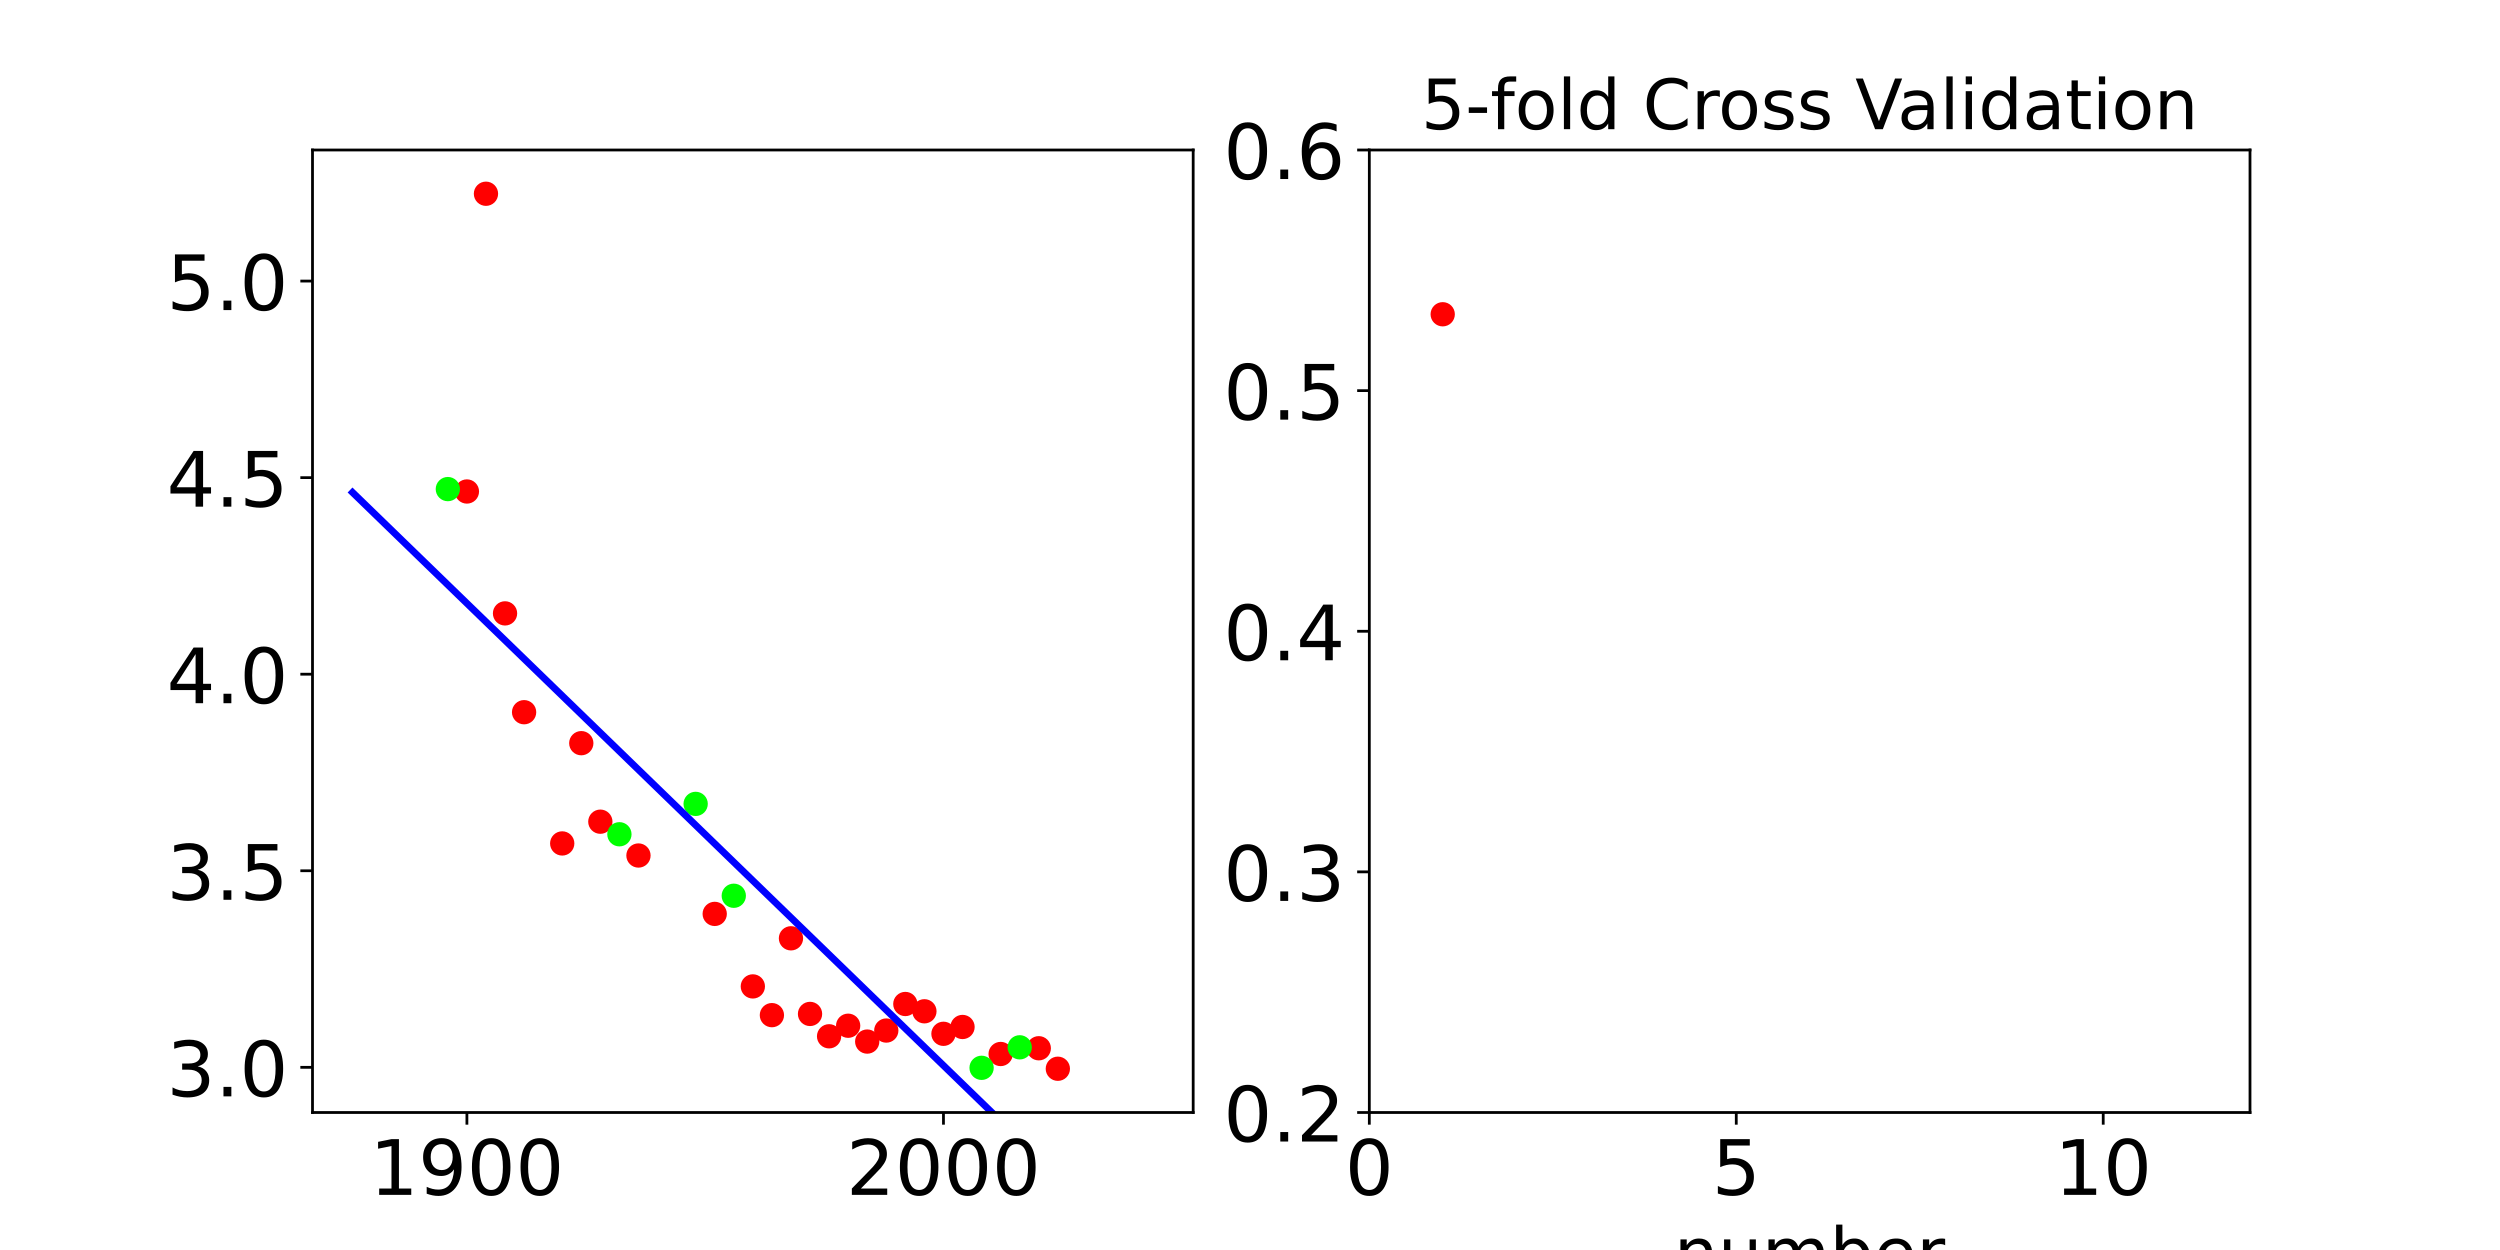
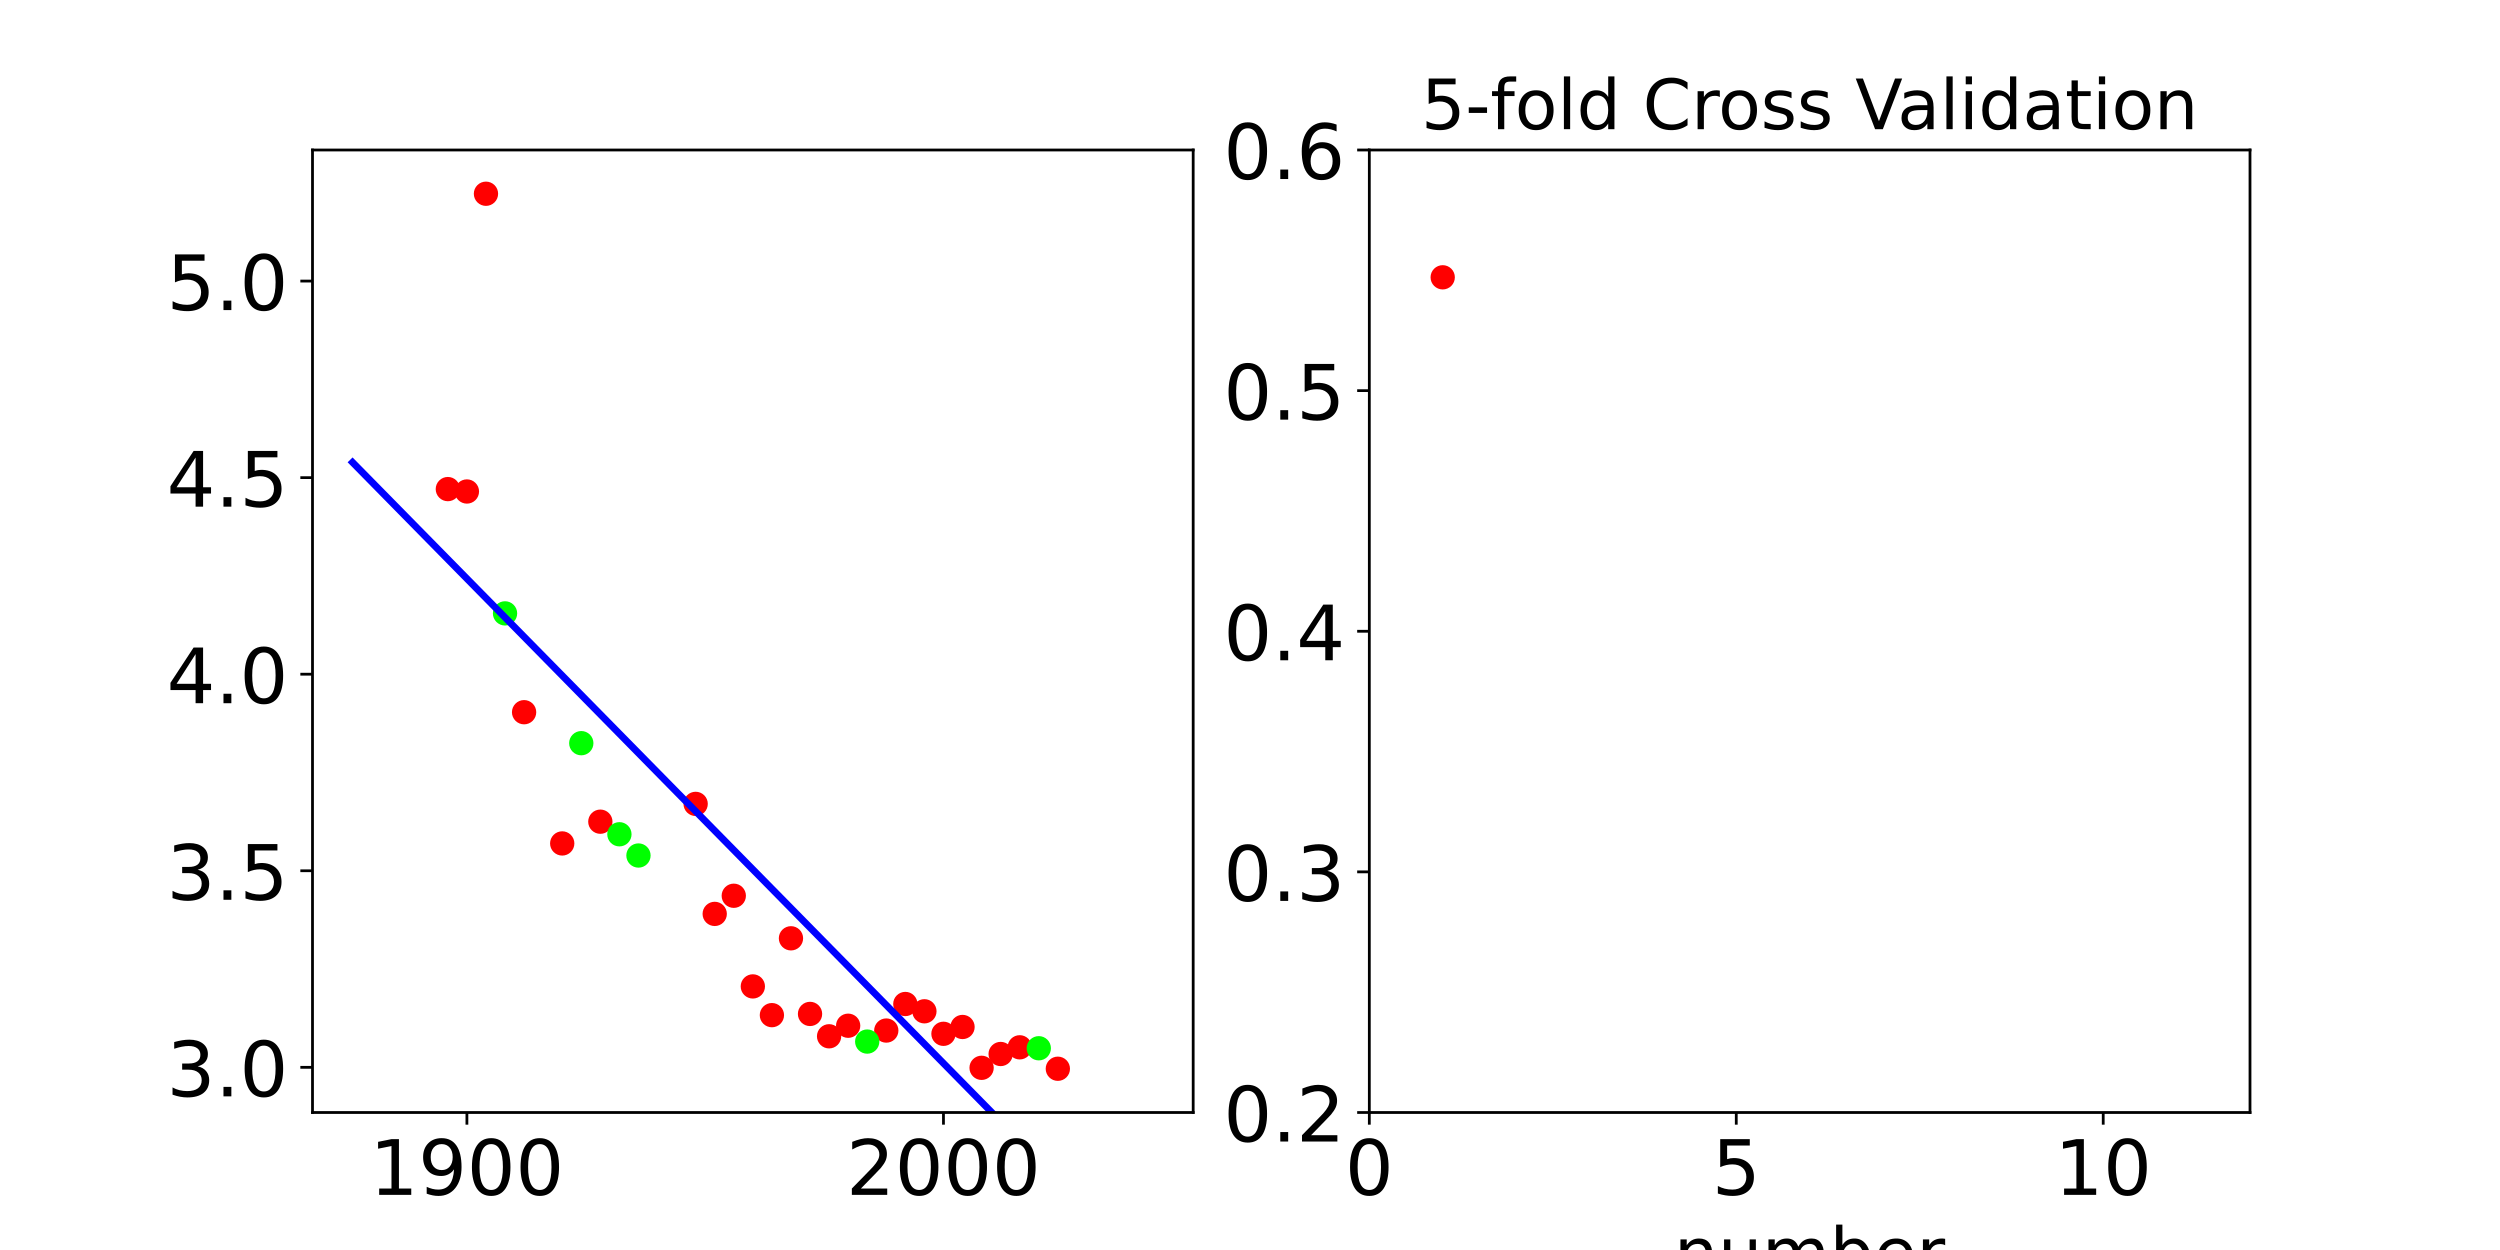
<svg xmlns="http://www.w3.org/2000/svg" xmlns:xlink="http://www.w3.org/1999/xlink" width="720pt" height="360pt" viewBox="0 0 720 360" version="1.1">
  <defs>
    <style type="text/css">*{stroke-linejoin: round; stroke-linecap: butt}</style>
  </defs>
  <g id="figure_1">
    <g id="patch_1">
      <path d="M 0 360  L 720 360  L 720 0  L 0 0  L 0 360  z " style="fill: none" />
    </g>
    <g id="axes_1">
      <g id="patch_2">
        <path d="M 90 320.4  L 343.636 320.4  L 343.636 43.2  L 90 43.2  L 90 320.4  z " style="fill: none" />
      </g>
      <g id="matplotlib.axis_1">
        <g id="xtick_1">
          <g id="line2d_1">
            <defs>
-               <path id="mba27ddb816" d="M 0 0  L 0 3.5  " style="stroke: #000000; stroke-width: 0.8" />
+               <path id="me3028a7eed" d="M 0 0  L 0 3.5  " style="stroke: #000000; stroke-width: 0.8" />
            </defs>
            <g>
-               <use xlink:href="#mba27ddb816" x="134.469" y="320.4" style="stroke: #000000; stroke-width: 0.8" />
+               <use xlink:href="#me3028a7eed" x="134.469" y="320.4" style="stroke: #000000; stroke-width: 0.8" />
            </g>
          </g>
          <g id="text_1">
            <g transform="translate(106.4737 344.1166) scale(0.22 -0.22)">
              <defs>
                <path id="DejaVuSans-31" d="M 794 531  L 1825 531  L 1825 4091  L 703 3866  L 703 4441  L 1819 4666  L 2450 4666  L 2450 531  L 3481 531  L 3481 0  L 794 0  L 794 531  z " transform="scale(0.015625)" />
                <path id="DejaVuSans-39" d="M 703 97  L 703 672  Q 941 559 1184 500  Q 1428 441 1663 441  Q 2288 441 2617 861  Q 2947 1281 2994 2138  Q 2813 1869 2534 1725  Q 2256 1581 1919 1581  Q 1219 1581 811 2004  Q 403 2428 403 3163  Q 403 3881 828 4315  Q 1253 4750 1959 4750  Q 2769 4750 3195 4129  Q 3622 3509 3622 2328  Q 3622 1225 3098 567  Q 2575 -91 1691 -91  Q 1453 -91 1209 -44  Q 966 3 703 97  z M 1959 2075  Q 2384 2075 2632 2365  Q 2881 2656 2881 3163  Q 2881 3666 2632 3958  Q 2384 4250 1959 4250  Q 1534 4250 1286 3958  Q 1038 3666 1038 3163  Q 1038 2656 1286 2365  Q 1534 2075 1959 2075  z " transform="scale(0.015625)" />
                <path id="DejaVuSans-30" d="M 2034 4250  Q 1547 4250 1301 3770  Q 1056 3291 1056 2328  Q 1056 1369 1301 889  Q 1547 409 2034 409  Q 2525 409 2770 889  Q 3016 1369 3016 2328  Q 3016 3291 2770 3770  Q 2525 4250 2034 4250  z M 2034 4750  Q 2819 4750 3233 4129  Q 3647 3509 3647 2328  Q 3647 1150 3233 529  Q 2819 -91 2034 -91  Q 1250 -91 836 529  Q 422 1150 422 2328  Q 422 3509 836 4129  Q 1250 4750 2034 4750  z " transform="scale(0.015625)" />
              </defs>
              <use xlink:href="#DejaVuSans-31" />
              <use xlink:href="#DejaVuSans-39" transform="translate(63.62305 0)" />
              <use xlink:href="#DejaVuSans-30" transform="translate(127.2461 0)" />
              <use xlink:href="#DejaVuSans-30" transform="translate(190.8691 0)" />
            </g>
          </g>
        </g>
        <g id="xtick_2">
          <g id="line2d_2">
            <g>
-               <use xlink:href="#mba27ddb816" x="271.718" y="320.4" style="stroke: #000000; stroke-width: 0.8" />
+               <use xlink:href="#me3028a7eed" x="271.718" y="320.4" style="stroke: #000000; stroke-width: 0.8" />
            </g>
          </g>
          <g id="text_2">
            <g transform="translate(243.7228 344.1166) scale(0.22 -0.22)">
              <defs>
                <path id="DejaVuSans-32" d="M 1228 531  L 3431 531  L 3431 0  L 469 0  L 469 531  Q 828 903 1448 1529  Q 2069 2156 2228 2338  Q 2531 2678 2651 2914  Q 2772 3150 2772 3378  Q 2772 3750 2511 3984  Q 2250 4219 1831 4219  Q 1534 4219 1204 4116  Q 875 4013 500 3803  L 500 4441  Q 881 4594 1212 4672  Q 1544 4750 1819 4750  Q 2544 4750 2975 4387  Q 3406 4025 3406 3419  Q 3406 3131 3298 2873  Q 3191 2616 2906 2266  Q 2828 2175 2409 1742  Q 1991 1309 1228 531  z " transform="scale(0.015625)" />
              </defs>
              <use xlink:href="#DejaVuSans-32" />
              <use xlink:href="#DejaVuSans-30" transform="translate(63.62305 0)" />
              <use xlink:href="#DejaVuSans-30" transform="translate(127.2461 0)" />
              <use xlink:href="#DejaVuSans-30" transform="translate(190.8691 0)" />
            </g>
          </g>
        </g>
      </g>
      <g id="matplotlib.axis_2">
        <g id="ytick_1">
          <g id="line2d_3">
            <defs>
-               <path id="m49fad9c95a" d="M 0 0  L -3.5 0  " style="stroke: #000000; stroke-width: 0.8" />
+               <path id="m5976b75985" d="M 0 0  L -3.5 0  " style="stroke: #000000; stroke-width: 0.8" />
            </defs>
            <g>
-               <use xlink:href="#m49fad9c95a" x="90" y="307.393" style="stroke: #000000; stroke-width: 0.8" />
+               <use xlink:href="#m5976b75985" x="90" y="307.393" style="stroke: #000000; stroke-width: 0.8" />
            </g>
          </g>
          <g id="text_3">
            <g transform="translate(48.01313 315.7513) scale(0.22 -0.22)">
              <defs>
                <path id="DejaVuSans-33" d="M 2597 2516  Q 3050 2419 3304 2112  Q 3559 1806 3559 1356  Q 3559 666 3084 287  Q 2609 -91 1734 -91  Q 1441 -91 1130 -33  Q 819 25 488 141  L 488 750  Q 750 597 1062 519  Q 1375 441 1716 441  Q 2309 441 2620 675  Q 2931 909 2931 1356  Q 2931 1769 2642 2001  Q 2353 2234 1838 2234  L 1294 2234  L 1294 2753  L 1863 2753  Q 2328 2753 2575 2939  Q 2822 3125 2822 3475  Q 2822 3834 2567 4026  Q 2313 4219 1838 4219  Q 1578 4219 1281 4162  Q 984 4106 628 3988  L 628 4550  Q 988 4650 1302 4700  Q 1616 4750 1894 4750  Q 2613 4750 3031 4423  Q 3450 4097 3450 3541  Q 3450 3153 3228 2886  Q 3006 2619 2597 2516  z " transform="scale(0.015625)" />
                <path id="DejaVuSans-2e" d="M 684 794  L 1344 794  L 1344 0  L 684 0  L 684 794  z " transform="scale(0.015625)" />
              </defs>
              <use xlink:href="#DejaVuSans-33" />
              <use xlink:href="#DejaVuSans-2e" transform="translate(63.62305 0)" />
              <use xlink:href="#DejaVuSans-30" transform="translate(95.41016 0)" />
            </g>
          </g>
        </g>
        <g id="ytick_2">
          <g id="line2d_4">
            <g>
-               <use xlink:href="#m49fad9c95a" x="90" y="250.781" style="stroke: #000000; stroke-width: 0.8" />
+               <use xlink:href="#m5976b75985" x="90" y="250.781" style="stroke: #000000; stroke-width: 0.8" />
            </g>
          </g>
          <g id="text_4">
            <g transform="translate(48.01313 259.1393) scale(0.22 -0.22)">
              <defs>
                <path id="DejaVuSans-35" d="M 691 4666  L 3169 4666  L 3169 4134  L 1269 4134  L 1269 2991  Q 1406 3038 1543 3061  Q 1681 3084 1819 3084  Q 2600 3084 3056 2656  Q 3513 2228 3513 1497  Q 3513 744 3044 326  Q 2575 -91 1722 -91  Q 1428 -91 1123 -41  Q 819 9 494 109  L 494 744  Q 775 591 1075 516  Q 1375 441 1709 441  Q 2250 441 2565 725  Q 2881 1009 2881 1497  Q 2881 1984 2565 2268  Q 2250 2553 1709 2553  Q 1456 2553 1204 2497  Q 953 2441 691 2322  L 691 4666  z " transform="scale(0.015625)" />
              </defs>
              <use xlink:href="#DejaVuSans-33" />
              <use xlink:href="#DejaVuSans-2e" transform="translate(63.62305 0)" />
              <use xlink:href="#DejaVuSans-35" transform="translate(95.41016 0)" />
            </g>
          </g>
        </g>
        <g id="ytick_3">
          <g id="line2d_5">
            <g>
-               <use xlink:href="#m49fad9c95a" x="90" y="194.169" style="stroke: #000000; stroke-width: 0.8" />
+               <use xlink:href="#m5976b75985" x="90" y="194.169" style="stroke: #000000; stroke-width: 0.8" />
            </g>
          </g>
          <g id="text_5">
            <g transform="translate(48.01313 202.5274) scale(0.22 -0.22)">
              <defs>
                <path id="DejaVuSans-34" d="M 2419 4116  L 825 1625  L 2419 1625  L 2419 4116  z M 2253 4666  L 3047 4666  L 3047 1625  L 3713 1625  L 3713 1100  L 3047 1100  L 3047 0  L 2419 0  L 2419 1100  L 313 1100  L 313 1709  L 2253 4666  z " transform="scale(0.015625)" />
              </defs>
              <use xlink:href="#DejaVuSans-34" />
              <use xlink:href="#DejaVuSans-2e" transform="translate(63.62305 0)" />
              <use xlink:href="#DejaVuSans-30" transform="translate(95.41016 0)" />
            </g>
          </g>
        </g>
        <g id="ytick_4">
          <g id="line2d_6">
            <g>
-               <use xlink:href="#m49fad9c95a" x="90" y="137.557" style="stroke: #000000; stroke-width: 0.8" />
+               <use xlink:href="#m5976b75985" x="90" y="137.557" style="stroke: #000000; stroke-width: 0.8" />
            </g>
          </g>
          <g id="text_6">
            <g transform="translate(48.01313 145.9154) scale(0.22 -0.22)">
              <use xlink:href="#DejaVuSans-34" />
              <use xlink:href="#DejaVuSans-2e" transform="translate(63.62305 0)" />
              <use xlink:href="#DejaVuSans-35" transform="translate(95.41016 0)" />
            </g>
          </g>
        </g>
        <g id="ytick_5">
          <g id="line2d_7">
            <g>
-               <use xlink:href="#m49fad9c95a" x="90" y="80.945" style="stroke: #000000; stroke-width: 0.8" />
+               <use xlink:href="#m5976b75985" x="90" y="80.945" style="stroke: #000000; stroke-width: 0.8" />
            </g>
          </g>
          <g id="text_7">
            <g transform="translate(48.01313 89.30343) scale(0.22 -0.22)">
              <use xlink:href="#DejaVuSans-35" />
              <use xlink:href="#DejaVuSans-2e" transform="translate(63.62305 0)" />
              <use xlink:href="#DejaVuSans-30" transform="translate(95.41016 0)" />
            </g>
          </g>
        </g>
      </g>
      <g id="line2d_8">
        <defs>
-           <path id="m2978b103da" d="M 0 3  C 0.796 3 1.559 2.684 2.121 2.121  C 2.684 1.559 3 0.796 3 0  C 3 -0.796 2.684 -1.559 2.121 -2.121  C 1.559 -2.684 0.796 -3 0 -3  C -0.796 -3 -1.559 -2.684 -2.121 -2.121  C -2.684 -1.559 -3 -0.796 -3 0  C -3 0.796 -2.684 1.559 -2.121 2.121  C -1.559 2.684 -0.796 3 0 3  z " style="stroke: #ff0000" />
+           <path id="m8a9db412be" d="M 0 3  C 0.796 3 1.559 2.684 2.121 2.121  C 2.684 1.559 3 0.796 3 0  C 3 -0.796 2.684 -1.559 2.121 -2.121  C 1.559 -2.684 0.796 -3 0 -3  C -0.796 -3 -1.559 -2.684 -2.121 -2.121  C -2.684 -1.559 -3 -0.796 -3 0  C -3 0.796 -2.684 1.559 -2.121 2.121  C -1.559 2.684 -0.796 3 0 3  z " style="stroke: #ff0000" />
        </defs>
-         <g clip-path="url(#p9574c74115)">
-           <use xlink:href="#m2978b103da" x="288.188" y="303.551" style="fill: #ff0000; stroke: #ff0000" />
-           <use xlink:href="#m2978b103da" x="139.959" y="55.8" style="fill: #ff0000; stroke: #ff0000" />
-           <use xlink:href="#m2978b103da" x="233.288" y="292.013" style="fill: #ff0000; stroke: #ff0000" />
-           <use xlink:href="#m2978b103da" x="260.738" y="289.151" style="fill: #ff0000; stroke: #ff0000" />
-           <use xlink:href="#m2978b103da" x="205.838" y="263.203" style="fill: #ff0000; stroke: #ff0000" />
-           <use xlink:href="#m2978b103da" x="299.168" y="301.897" style="fill: #ff0000; stroke: #ff0000" />
-           <use xlink:href="#m2978b103da" x="271.718" y="297.737" style="fill: #ff0000; stroke: #ff0000" />
-           <use xlink:href="#m2978b103da" x="304.658" y="307.8" style="fill: #ff0000; stroke: #ff0000" />
-           <use xlink:href="#m2978b103da" x="145.449" y="176.656" style="fill: #ff0000; stroke: #ff0000" />
-           <use xlink:href="#m2978b103da" x="227.798" y="270.233" style="fill: #ff0000; stroke: #ff0000" />
-           <use xlink:href="#m2978b103da" x="172.898" y="236.647" style="fill: #ff0000; stroke: #ff0000" />
-           <use xlink:href="#m2978b103da" x="238.778" y="298.453" style="fill: #ff0000; stroke: #ff0000" />
-           <use xlink:href="#m2978b103da" x="183.878" y="246.387" style="fill: #ff0000; stroke: #ff0000" />
-           <use xlink:href="#m2978b103da" x="277.208" y="295.77" style="fill: #ff0000; stroke: #ff0000" />
-           <use xlink:href="#m2978b103da" x="266.228" y="291.253" style="fill: #ff0000; stroke: #ff0000" />
-           <use xlink:href="#m2978b103da" x="244.268" y="295.412" style="fill: #ff0000; stroke: #ff0000" />
-           <use xlink:href="#m2978b103da" x="255.248" y="296.798" style="fill: #ff0000; stroke: #ff0000" />
-           <use xlink:href="#m2978b103da" x="167.409" y="214.035" style="fill: #ff0000; stroke: #ff0000" />
-           <use xlink:href="#m2978b103da" x="216.818" y="284.088" style="fill: #ff0000; stroke: #ff0000" />
-           <use xlink:href="#m2978b103da" x="249.758" y="299.974" style="fill: #ff0000; stroke: #ff0000" />
-           <use xlink:href="#m2978b103da" x="134.469" y="141.551" style="fill: #ff0000; stroke: #ff0000" />
-           <use xlink:href="#m2978b103da" x="161.919" y="242.911" style="fill: #ff0000; stroke: #ff0000" />
-           <use xlink:href="#m2978b103da" x="150.939" y="205.116" style="fill: #ff0000; stroke: #ff0000" />
-           <use xlink:href="#m2978b103da" x="222.308" y="292.362" style="fill: #ff0000; stroke: #ff0000" />
+         <g clip-path="url(#paf1aeb2a61)">
+           <use xlink:href="#m8a9db412be" x="293.678" y="301.628" style="fill: #ff0000; stroke: #ff0000" />
+           <use xlink:href="#m8a9db412be" x="304.658" y="307.8" style="fill: #ff0000; stroke: #ff0000" />
+           <use xlink:href="#m8a9db412be" x="150.939" y="205.116" style="fill: #ff0000; stroke: #ff0000" />
+           <use xlink:href="#m8a9db412be" x="211.328" y="257.979" style="fill: #ff0000; stroke: #ff0000" />
+           <use xlink:href="#m8a9db412be" x="260.738" y="289.151" style="fill: #ff0000; stroke: #ff0000" />
+           <use xlink:href="#m8a9db412be" x="255.248" y="296.798" style="fill: #ff0000; stroke: #ff0000" />
+           <use xlink:href="#m8a9db412be" x="222.308" y="292.362" style="fill: #ff0000; stroke: #ff0000" />
+           <use xlink:href="#m8a9db412be" x="233.288" y="292.013" style="fill: #ff0000; stroke: #ff0000" />
+           <use xlink:href="#m8a9db412be" x="139.959" y="55.8" style="fill: #ff0000; stroke: #ff0000" />
+           <use xlink:href="#m8a9db412be" x="134.469" y="141.551" style="fill: #ff0000; stroke: #ff0000" />
+           <use xlink:href="#m8a9db412be" x="266.228" y="291.253" style="fill: #ff0000; stroke: #ff0000" />
+           <use xlink:href="#m8a9db412be" x="161.919" y="242.911" style="fill: #ff0000; stroke: #ff0000" />
+           <use xlink:href="#m8a9db412be" x="216.818" y="284.088" style="fill: #ff0000; stroke: #ff0000" />
+           <use xlink:href="#m8a9db412be" x="277.208" y="295.77" style="fill: #ff0000; stroke: #ff0000" />
+           <use xlink:href="#m8a9db412be" x="227.798" y="270.233" style="fill: #ff0000; stroke: #ff0000" />
+           <use xlink:href="#m8a9db412be" x="172.898" y="236.647" style="fill: #ff0000; stroke: #ff0000" />
+           <use xlink:href="#m8a9db412be" x="128.979" y="140.859" style="fill: #ff0000; stroke: #ff0000" />
+           <use xlink:href="#m8a9db412be" x="282.698" y="307.532" style="fill: #ff0000; stroke: #ff0000" />
+           <use xlink:href="#m8a9db412be" x="271.718" y="297.737" style="fill: #ff0000; stroke: #ff0000" />
+           <use xlink:href="#m8a9db412be" x="238.778" y="298.453" style="fill: #ff0000; stroke: #ff0000" />
+           <use xlink:href="#m8a9db412be" x="288.188" y="303.551" style="fill: #ff0000; stroke: #ff0000" />
+           <use xlink:href="#m8a9db412be" x="205.838" y="263.203" style="fill: #ff0000; stroke: #ff0000" />
+           <use xlink:href="#m8a9db412be" x="200.348" y="231.521" style="fill: #ff0000; stroke: #ff0000" />
+           <use xlink:href="#m8a9db412be" x="244.268" y="295.412" style="fill: #ff0000; stroke: #ff0000" />
        </g>
      </g>
      <g id="line2d_9">
        <defs>
-           <path id="mb18165ef62" d="M 0 3  C 0.796 3 1.559 2.684 2.121 2.121  C 2.684 1.559 3 0.796 3 0  C 3 -0.796 2.684 -1.559 2.121 -2.121  C 1.559 -2.684 0.796 -3 0 -3  C -0.796 -3 -1.559 -2.684 -2.121 -2.121  C -2.684 -1.559 -3 -0.796 -3 0  C -3 0.796 -2.684 1.559 -2.121 2.121  C -1.559 2.684 -0.796 3 0 3  z " style="stroke: #00ff00" />
+           <path id="m5a19ebb8e6" d="M 0 3  C 0.796 3 1.559 2.684 2.121 2.121  C 2.684 1.559 3 0.796 3 0  C 3 -0.796 2.684 -1.559 2.121 -2.121  C 1.559 -2.684 0.796 -3 0 -3  C -0.796 -3 -1.559 -2.684 -2.121 -2.121  C -2.684 -1.559 -3 -0.796 -3 0  C -3 0.796 -2.684 1.559 -2.121 2.121  C -1.559 2.684 -0.796 3 0 3  z " style="stroke: #00ff00" />
        </defs>
-         <g clip-path="url(#p9574c74115)">
-           <use xlink:href="#mb18165ef62" x="178.388" y="240.269" style="fill: #00ff00; stroke: #00ff00" />
-           <use xlink:href="#mb18165ef62" x="128.979" y="140.859" style="fill: #00ff00; stroke: #00ff00" />
-           <use xlink:href="#mb18165ef62" x="211.328" y="257.979" style="fill: #00ff00; stroke: #00ff00" />
-           <use xlink:href="#mb18165ef62" x="282.698" y="307.532" style="fill: #00ff00; stroke: #00ff00" />
-           <use xlink:href="#mb18165ef62" x="200.348" y="231.521" style="fill: #00ff00; stroke: #00ff00" />
-           <use xlink:href="#mb18165ef62" x="293.678" y="301.628" style="fill: #00ff00; stroke: #00ff00" />
+         <g clip-path="url(#paf1aeb2a61)">
+           <use xlink:href="#m5a19ebb8e6" x="299.168" y="301.897" style="fill: #00ff00; stroke: #00ff00" />
+           <use xlink:href="#m5a19ebb8e6" x="249.758" y="299.974" style="fill: #00ff00; stroke: #00ff00" />
+           <use xlink:href="#m5a19ebb8e6" x="183.878" y="246.387" style="fill: #00ff00; stroke: #00ff00" />
+           <use xlink:href="#m5a19ebb8e6" x="178.388" y="240.269" style="fill: #00ff00; stroke: #00ff00" />
+           <use xlink:href="#m5a19ebb8e6" x="145.449" y="176.656" style="fill: #00ff00; stroke: #00ff00" />
+           <use xlink:href="#m5a19ebb8e6" x="167.409" y="214.035" style="fill: #00ff00; stroke: #00ff00" />
        </g>
      </g>
      <g id="line2d_10">
-         <path d="M 101.529 141.817  L 327.537 361  L 327.537 361  " clip-path="url(#p9574c74115)" style="fill: none; stroke: #0000ff; stroke-width: 2; stroke-linecap: square" />
+         <path d="M 101.529 133.155  L 325.577 361  L 325.577 361  " clip-path="url(#paf1aeb2a61)" style="fill: none; stroke: #0000ff; stroke-width: 2; stroke-linecap: square" />
      </g>
      <g id="patch_3">
        <path d="M 90 320.4  L 90 43.2  " style="fill: none; stroke: #000000; stroke-width: 0.8; stroke-linejoin: miter; stroke-linecap: square" />
      </g>
      <g id="patch_4">
        <path d="M 343.636 320.4  L 343.636 43.2  " style="fill: none; stroke: #000000; stroke-width: 0.8; stroke-linejoin: miter; stroke-linecap: square" />
      </g>
      <g id="patch_5">
        <path d="M 90 320.4  L 343.636 320.4  " style="fill: none; stroke: #000000; stroke-width: 0.8; stroke-linejoin: miter; stroke-linecap: square" />
      </g>
      <g id="patch_6">
        <path d="M 90 43.2  L 343.636 43.2  " style="fill: none; stroke: #000000; stroke-width: 0.8; stroke-linejoin: miter; stroke-linecap: square" />
      </g>
    </g>
    <g id="axes_2">
      <g id="patch_7">
        <path d="M 394.364 320.4  L 648 320.4  L 648 43.2  L 394.364 43.2  L 394.364 320.4  z " style="fill: none" />
      </g>
      <g id="matplotlib.axis_3">
        <g id="xtick_3">
          <g id="line2d_11">
            <g>
-               <use xlink:href="#mba27ddb816" x="394.364" y="320.4" style="stroke: #000000; stroke-width: 0.8" />
+               <use xlink:href="#me3028a7eed" x="394.364" y="320.4" style="stroke: #000000; stroke-width: 0.8" />
            </g>
          </g>
          <g id="text_8">
            <g transform="translate(387.3649 344.1166) scale(0.22 -0.22)">
              <use xlink:href="#DejaVuSans-30" />
            </g>
          </g>
        </g>
        <g id="xtick_4">
          <g id="line2d_12">
            <g>
-               <use xlink:href="#mba27ddb816" x="500.045" y="320.4" style="stroke: #000000; stroke-width: 0.8" />
+               <use xlink:href="#me3028a7eed" x="500.045" y="320.4" style="stroke: #000000; stroke-width: 0.8" />
            </g>
          </g>
          <g id="text_9">
            <g transform="translate(493.0467 344.1166) scale(0.22 -0.22)">
              <use xlink:href="#DejaVuSans-35" />
            </g>
          </g>
        </g>
        <g id="xtick_5">
          <g id="line2d_13">
            <g>
-               <use xlink:href="#mba27ddb816" x="605.727" y="320.4" style="stroke: #000000; stroke-width: 0.8" />
+               <use xlink:href="#me3028a7eed" x="605.727" y="320.4" style="stroke: #000000; stroke-width: 0.8" />
            </g>
          </g>
          <g id="text_10">
            <g transform="translate(591.7298 344.1166) scale(0.22 -0.22)">
              <use xlink:href="#DejaVuSans-31" />
              <use xlink:href="#DejaVuSans-30" transform="translate(63.62305 0)" />
            </g>
          </g>
        </g>
        <g id="text_11">
          <g transform="translate(482.1537 367.8888) scale(0.2 -0.2)">
            <defs>
              <path id="DejaVuSans-6e" d="M 3513 2113  L 3513 0  L 2938 0  L 2938 2094  Q 2938 2591 2744 2837  Q 2550 3084 2163 3084  Q 1697 3084 1428 2787  Q 1159 2491 1159 1978  L 1159 0  L 581 0  L 581 3500  L 1159 3500  L 1159 2956  Q 1366 3272 1645 3428  Q 1925 3584 2291 3584  Q 2894 3584 3203 3211  Q 3513 2838 3513 2113  z " transform="scale(0.015625)" />
              <path id="DejaVuSans-75" d="M 544 1381  L 544 3500  L 1119 3500  L 1119 1403  Q 1119 906 1312 657  Q 1506 409 1894 409  Q 2359 409 2629 706  Q 2900 1003 2900 1516  L 2900 3500  L 3475 3500  L 3475 0  L 2900 0  L 2900 538  Q 2691 219 2414 64  Q 2138 -91 1772 -91  Q 1169 -91 856 284  Q 544 659 544 1381  z M 1991 3584  L 1991 3584  z " transform="scale(0.015625)" />
              <path id="DejaVuSans-6d" d="M 3328 2828  Q 3544 3216 3844 3400  Q 4144 3584 4550 3584  Q 5097 3584 5394 3201  Q 5691 2819 5691 2113  L 5691 0  L 5113 0  L 5113 2094  Q 5113 2597 4934 2840  Q 4756 3084 4391 3084  Q 3944 3084 3684 2787  Q 3425 2491 3425 1978  L 3425 0  L 2847 0  L 2847 2094  Q 2847 2600 2669 2842  Q 2491 3084 2119 3084  Q 1678 3084 1418 2786  Q 1159 2488 1159 1978  L 1159 0  L 581 0  L 581 3500  L 1159 3500  L 1159 2956  Q 1356 3278 1631 3431  Q 1906 3584 2284 3584  Q 2666 3584 2933 3390  Q 3200 3197 3328 2828  z " transform="scale(0.015625)" />
              <path id="DejaVuSans-62" d="M 3116 1747  Q 3116 2381 2855 2742  Q 2594 3103 2138 3103  Q 1681 3103 1420 2742  Q 1159 2381 1159 1747  Q 1159 1113 1420 752  Q 1681 391 2138 391  Q 2594 391 2855 752  Q 3116 1113 3116 1747  z M 1159 2969  Q 1341 3281 1617 3432  Q 1894 3584 2278 3584  Q 2916 3584 3314 3078  Q 3713 2572 3713 1747  Q 3713 922 3314 415  Q 2916 -91 2278 -91  Q 1894 -91 1617 61  Q 1341 213 1159 525  L 1159 0  L 581 0  L 581 4863  L 1159 4863  L 1159 2969  z " transform="scale(0.015625)" />
              <path id="DejaVuSans-65" d="M 3597 1894  L 3597 1613  L 953 1613  Q 991 1019 1311 708  Q 1631 397 2203 397  Q 2534 397 2845 478  Q 3156 559 3463 722  L 3463 178  Q 3153 47 2828 -22  Q 2503 -91 2169 -91  Q 1331 -91 842 396  Q 353 884 353 1716  Q 353 2575 817 3079  Q 1281 3584 2069 3584  Q 2775 3584 3186 3129  Q 3597 2675 3597 1894  z M 3022 2063  Q 3016 2534 2758 2815  Q 2500 3097 2075 3097  Q 1594 3097 1305 2825  Q 1016 2553 972 2059  L 3022 2063  z " transform="scale(0.015625)" />
              <path id="DejaVuSans-72" d="M 2631 2963  Q 2534 3019 2420 3045  Q 2306 3072 2169 3072  Q 1681 3072 1420 2755  Q 1159 2438 1159 1844  L 1159 0  L 581 0  L 581 3500  L 1159 3500  L 1159 2956  Q 1341 3275 1631 3429  Q 1922 3584 2338 3584  Q 2397 3584 2469 3576  Q 2541 3569 2628 3553  L 2631 2963  z " transform="scale(0.015625)" />
            </defs>
            <use xlink:href="#DejaVuSans-6e" />
            <use xlink:href="#DejaVuSans-75" transform="translate(63.37891 0)" />
            <use xlink:href="#DejaVuSans-6d" transform="translate(126.7578 0)" />
            <use xlink:href="#DejaVuSans-62" transform="translate(224.1699 0)" />
            <use xlink:href="#DejaVuSans-65" transform="translate(287.6465 0)" />
            <use xlink:href="#DejaVuSans-72" transform="translate(349.1699 0)" />
          </g>
        </g>
      </g>
      <g id="matplotlib.axis_4">
        <g id="ytick_6">
          <g id="line2d_14">
            <g>
-               <use xlink:href="#m49fad9c95a" x="394.364" y="320.4" style="stroke: #000000; stroke-width: 0.8" />
+               <use xlink:href="#m5976b75985" x="394.364" y="320.4" style="stroke: #000000; stroke-width: 0.8" />
            </g>
          </g>
          <g id="text_12">
            <g transform="translate(352.3768 328.7583) scale(0.22 -0.22)">
              <use xlink:href="#DejaVuSans-30" />
              <use xlink:href="#DejaVuSans-2e" transform="translate(63.62305 0)" />
              <use xlink:href="#DejaVuSans-32" transform="translate(95.41016 0)" />
            </g>
          </g>
        </g>
        <g id="ytick_7">
          <g id="line2d_15">
            <g>
-               <use xlink:href="#m49fad9c95a" x="394.364" y="251.1" style="stroke: #000000; stroke-width: 0.8" />
+               <use xlink:href="#m5976b75985" x="394.364" y="251.1" style="stroke: #000000; stroke-width: 0.8" />
            </g>
          </g>
          <g id="text_13">
            <g transform="translate(352.3768 259.4583) scale(0.22 -0.22)">
              <use xlink:href="#DejaVuSans-30" />
              <use xlink:href="#DejaVuSans-2e" transform="translate(63.62305 0)" />
              <use xlink:href="#DejaVuSans-33" transform="translate(95.41016 0)" />
            </g>
          </g>
        </g>
        <g id="ytick_8">
          <g id="line2d_16">
            <g>
-               <use xlink:href="#m49fad9c95a" x="394.364" y="181.8" style="stroke: #000000; stroke-width: 0.8" />
+               <use xlink:href="#m5976b75985" x="394.364" y="181.8" style="stroke: #000000; stroke-width: 0.8" />
            </g>
          </g>
          <g id="text_14">
            <g transform="translate(352.3768 190.1583) scale(0.22 -0.22)">
              <use xlink:href="#DejaVuSans-30" />
              <use xlink:href="#DejaVuSans-2e" transform="translate(63.62305 0)" />
              <use xlink:href="#DejaVuSans-34" transform="translate(95.41016 0)" />
            </g>
          </g>
        </g>
        <g id="ytick_9">
          <g id="line2d_17">
            <g>
-               <use xlink:href="#m49fad9c95a" x="394.364" y="112.5" style="stroke: #000000; stroke-width: 0.8" />
+               <use xlink:href="#m5976b75985" x="394.364" y="112.5" style="stroke: #000000; stroke-width: 0.8" />
            </g>
          </g>
          <g id="text_15">
            <g transform="translate(352.3768 120.8583) scale(0.22 -0.22)">
              <use xlink:href="#DejaVuSans-30" />
              <use xlink:href="#DejaVuSans-2e" transform="translate(63.62305 0)" />
              <use xlink:href="#DejaVuSans-35" transform="translate(95.41016 0)" />
            </g>
          </g>
        </g>
        <g id="ytick_10">
          <g id="line2d_18">
            <g>
-               <use xlink:href="#m49fad9c95a" x="394.364" y="43.2" style="stroke: #000000; stroke-width: 0.8" />
+               <use xlink:href="#m5976b75985" x="394.364" y="43.2" style="stroke: #000000; stroke-width: 0.8" />
            </g>
          </g>
          <g id="text_16">
            <g transform="translate(352.3768 51.55828) scale(0.22 -0.22)">
              <defs>
                <path id="DejaVuSans-36" d="M 2113 2584  Q 1688 2584 1439 2293  Q 1191 2003 1191 1497  Q 1191 994 1439 701  Q 1688 409 2113 409  Q 2538 409 2786 701  Q 3034 994 3034 1497  Q 3034 2003 2786 2293  Q 2538 2584 2113 2584  z M 3366 4563  L 3366 3988  Q 3128 4100 2886 4159  Q 2644 4219 2406 4219  Q 1781 4219 1451 3797  Q 1122 3375 1075 2522  Q 1259 2794 1537 2939  Q 1816 3084 2150 3084  Q 2853 3084 3261 2657  Q 3669 2231 3669 1497  Q 3669 778 3244 343  Q 2819 -91 2113 -91  Q 1303 -91 875 529  Q 447 1150 447 2328  Q 447 3434 972 4092  Q 1497 4750 2381 4750  Q 2619 4750 2861 4703  Q 3103 4656 3366 4563  z " transform="scale(0.015625)" />
              </defs>
              <use xlink:href="#DejaVuSans-30" />
              <use xlink:href="#DejaVuSans-2e" transform="translate(63.62305 0)" />
              <use xlink:href="#DejaVuSans-36" transform="translate(95.41016 0)" />
            </g>
          </g>
        </g>
      </g>
      <g id="line2d_19">
-         <g clip-path="url(#p7f27d5bb56)" />
+         <g clip-path="url(#p235cd95c86)" />
      </g>
      <g id="line2d_20">
-         <g clip-path="url(#p7f27d5bb56)" />
+         <g clip-path="url(#p235cd95c86)" />
      </g>
      <g id="line2d_21">
-         <g clip-path="url(#p7f27d5bb56)" />
+         <g clip-path="url(#p235cd95c86)" />
      </g>
      <g id="line2d_22">
-         <g clip-path="url(#p7f27d5bb56)" />
+         <g clip-path="url(#p235cd95c86)" />
      </g>
      <g id="line2d_23">
-         <g clip-path="url(#p7f27d5bb56)" />
+         <g clip-path="url(#p235cd95c86)" />
      </g>
      <g id="line2d_24">
-         <g clip-path="url(#p7f27d5bb56)">
-           <use xlink:href="#m2978b103da" x="415.5" y="90.509" style="fill: #ff0000; stroke: #ff0000" />
+         <g clip-path="url(#p235cd95c86)">
+           <use xlink:href="#m8a9db412be" x="415.5" y="79.866" style="fill: #ff0000; stroke: #ff0000" />
        </g>
      </g>
      <g id="line2d_25">
-         <g clip-path="url(#p7f27d5bb56)" />
+         <g clip-path="url(#p235cd95c86)" />
      </g>
      <g id="patch_8">
        <path d="M 394.364 320.4  L 394.364 43.2  " style="fill: none; stroke: #000000; stroke-width: 0.8; stroke-linejoin: miter; stroke-linecap: square" />
      </g>
      <g id="patch_9">
        <path d="M 648 320.4  L 648 43.2  " style="fill: none; stroke: #000000; stroke-width: 0.8; stroke-linejoin: miter; stroke-linecap: square" />
      </g>
      <g id="patch_10">
        <path d="M 394.364 320.4  L 648 320.4  " style="fill: none; stroke: #000000; stroke-width: 0.8; stroke-linejoin: miter; stroke-linecap: square" />
      </g>
      <g id="patch_11">
        <path d="M 394.364 43.2  L 648 43.2  " style="fill: none; stroke: #000000; stroke-width: 0.8; stroke-linejoin: miter; stroke-linecap: square" />
      </g>
      <g id="text_17">
        <g transform="translate(409.3021 37.2) scale(0.2 -0.2)">
          <defs>
            <path id="DejaVuSans-2d" d="M 313 2009  L 1997 2009  L 1997 1497  L 313 1497  L 313 2009  z " transform="scale(0.015625)" />
            <path id="DejaVuSans-66" d="M 2375 4863  L 2375 4384  L 1825 4384  Q 1516 4384 1395 4259  Q 1275 4134 1275 3809  L 1275 3500  L 2222 3500  L 2222 3053  L 1275 3053  L 1275 0  L 697 0  L 697 3053  L 147 3053  L 147 3500  L 697 3500  L 697 3744  Q 697 4328 969 4595  Q 1241 4863 1831 4863  L 2375 4863  z " transform="scale(0.015625)" />
            <path id="DejaVuSans-6f" d="M 1959 3097  Q 1497 3097 1228 2736  Q 959 2375 959 1747  Q 959 1119 1226 758  Q 1494 397 1959 397  Q 2419 397 2687 759  Q 2956 1122 2956 1747  Q 2956 2369 2687 2733  Q 2419 3097 1959 3097  z M 1959 3584  Q 2709 3584 3137 3096  Q 3566 2609 3566 1747  Q 3566 888 3137 398  Q 2709 -91 1959 -91  Q 1206 -91 779 398  Q 353 888 353 1747  Q 353 2609 779 3096  Q 1206 3584 1959 3584  z " transform="scale(0.015625)" />
            <path id="DejaVuSans-6c" d="M 603 4863  L 1178 4863  L 1178 0  L 603 0  L 603 4863  z " transform="scale(0.015625)" />
            <path id="DejaVuSans-64" d="M 2906 2969  L 2906 4863  L 3481 4863  L 3481 0  L 2906 0  L 2906 525  Q 2725 213 2448 61  Q 2172 -91 1784 -91  Q 1150 -91 751 415  Q 353 922 353 1747  Q 353 2572 751 3078  Q 1150 3584 1784 3584  Q 2172 3584 2448 3432  Q 2725 3281 2906 2969  z M 947 1747  Q 947 1113 1208 752  Q 1469 391 1925 391  Q 2381 391 2643 752  Q 2906 1113 2906 1747  Q 2906 2381 2643 2742  Q 2381 3103 1925 3103  Q 1469 3103 1208 2742  Q 947 2381 947 1747  z " transform="scale(0.015625)" />
            <path id="DejaVuSans-20" transform="scale(0.015625)" />
            <path id="DejaVuSans-43" d="M 4122 4306  L 4122 3641  Q 3803 3938 3442 4084  Q 3081 4231 2675 4231  Q 1875 4231 1450 3742  Q 1025 3253 1025 2328  Q 1025 1406 1450 917  Q 1875 428 2675 428  Q 3081 428 3442 575  Q 3803 722 4122 1019  L 4122 359  Q 3791 134 3420 21  Q 3050 -91 2638 -91  Q 1578 -91 968 557  Q 359 1206 359 2328  Q 359 3453 968 4101  Q 1578 4750 2638 4750  Q 3056 4750 3426 4639  Q 3797 4528 4122 4306  z " transform="scale(0.015625)" />
            <path id="DejaVuSans-73" d="M 2834 3397  L 2834 2853  Q 2591 2978 2328 3040  Q 2066 3103 1784 3103  Q 1356 3103 1142 2972  Q 928 2841 928 2578  Q 928 2378 1081 2264  Q 1234 2150 1697 2047  L 1894 2003  Q 2506 1872 2764 1633  Q 3022 1394 3022 966  Q 3022 478 2636 193  Q 2250 -91 1575 -91  Q 1294 -91 989 -36  Q 684 19 347 128  L 347 722  Q 666 556 975 473  Q 1284 391 1588 391  Q 1994 391 2212 530  Q 2431 669 2431 922  Q 2431 1156 2273 1281  Q 2116 1406 1581 1522  L 1381 1569  Q 847 1681 609 1914  Q 372 2147 372 2553  Q 372 3047 722 3315  Q 1072 3584 1716 3584  Q 2034 3584 2315 3537  Q 2597 3491 2834 3397  z " transform="scale(0.015625)" />
            <path id="DejaVuSans-56" d="M 1831 0  L 50 4666  L 709 4666  L 2188 738  L 3669 4666  L 4325 4666  L 2547 0  L 1831 0  z " transform="scale(0.015625)" />
            <path id="DejaVuSans-61" d="M 2194 1759  Q 1497 1759 1228 1600  Q 959 1441 959 1056  Q 959 750 1161 570  Q 1363 391 1709 391  Q 2188 391 2477 730  Q 2766 1069 2766 1631  L 2766 1759  L 2194 1759  z M 3341 1997  L 3341 0  L 2766 0  L 2766 531  Q 2569 213 2275 61  Q 1981 -91 1556 -91  Q 1019 -91 701 211  Q 384 513 384 1019  Q 384 1609 779 1909  Q 1175 2209 1959 2209  L 2766 2209  L 2766 2266  Q 2766 2663 2505 2880  Q 2244 3097 1772 3097  Q 1472 3097 1187 3025  Q 903 2953 641 2809  L 641 3341  Q 956 3463 1253 3523  Q 1550 3584 1831 3584  Q 2591 3584 2966 3190  Q 3341 2797 3341 1997  z " transform="scale(0.015625)" />
            <path id="DejaVuSans-69" d="M 603 3500  L 1178 3500  L 1178 0  L 603 0  L 603 3500  z M 603 4863  L 1178 4863  L 1178 4134  L 603 4134  L 603 4863  z " transform="scale(0.015625)" />
            <path id="DejaVuSans-74" d="M 1172 4494  L 1172 3500  L 2356 3500  L 2356 3053  L 1172 3053  L 1172 1153  Q 1172 725 1289 603  Q 1406 481 1766 481  L 2356 481  L 2356 0  L 1766 0  Q 1100 0 847 248  Q 594 497 594 1153  L 594 3053  L 172 3053  L 172 3500  L 594 3500  L 594 4494  L 1172 4494  z " transform="scale(0.015625)" />
          </defs>
          <use xlink:href="#DejaVuSans-35" />
          <use xlink:href="#DejaVuSans-2d" transform="translate(63.62305 0)" />
          <use xlink:href="#DejaVuSans-66" transform="translate(99.70703 0)" />
          <use xlink:href="#DejaVuSans-6f" transform="translate(134.9121 0)" />
          <use xlink:href="#DejaVuSans-6c" transform="translate(196.0938 0)" />
          <use xlink:href="#DejaVuSans-64" transform="translate(223.877 0)" />
          <use xlink:href="#DejaVuSans-20" transform="translate(287.3535 0)" />
          <use xlink:href="#DejaVuSans-43" transform="translate(319.1406 0)" />
          <use xlink:href="#DejaVuSans-72" transform="translate(388.9648 0)" />
          <use xlink:href="#DejaVuSans-6f" transform="translate(427.8281 0)" />
          <use xlink:href="#DejaVuSans-73" transform="translate(489.0098 0)" />
          <use xlink:href="#DejaVuSans-73" transform="translate(541.1094 0)" />
          <use xlink:href="#DejaVuSans-20" transform="translate(593.209 0)" />
          <use xlink:href="#DejaVuSans-56" transform="translate(624.9961 0)" />
          <use xlink:href="#DejaVuSans-61" transform="translate(685.6543 0)" />
          <use xlink:href="#DejaVuSans-6c" transform="translate(746.9336 0)" />
          <use xlink:href="#DejaVuSans-69" transform="translate(774.7168 0)" />
          <use xlink:href="#DejaVuSans-64" transform="translate(802.5 0)" />
          <use xlink:href="#DejaVuSans-61" transform="translate(865.9766 0)" />
          <use xlink:href="#DejaVuSans-74" transform="translate(927.2559 0)" />
          <use xlink:href="#DejaVuSans-69" transform="translate(966.4648 0)" />
          <use xlink:href="#DejaVuSans-6f" transform="translate(994.248 0)" />
          <use xlink:href="#DejaVuSans-6e" transform="translate(1055.43 0)" />
        </g>
      </g>
    </g>
  </g>
  <defs>
-     <clipPath id="p9574c74115">
+     <clipPath id="paf1aeb2a61">
      <rect x="90" y="43.2" width="253.636" height="277.2" />
    </clipPath>
-     <clipPath id="p7f27d5bb56">
+     <clipPath id="p235cd95c86">
      <rect x="394.364" y="43.2" width="253.636" height="277.2" />
    </clipPath>
  </defs>
</svg>
